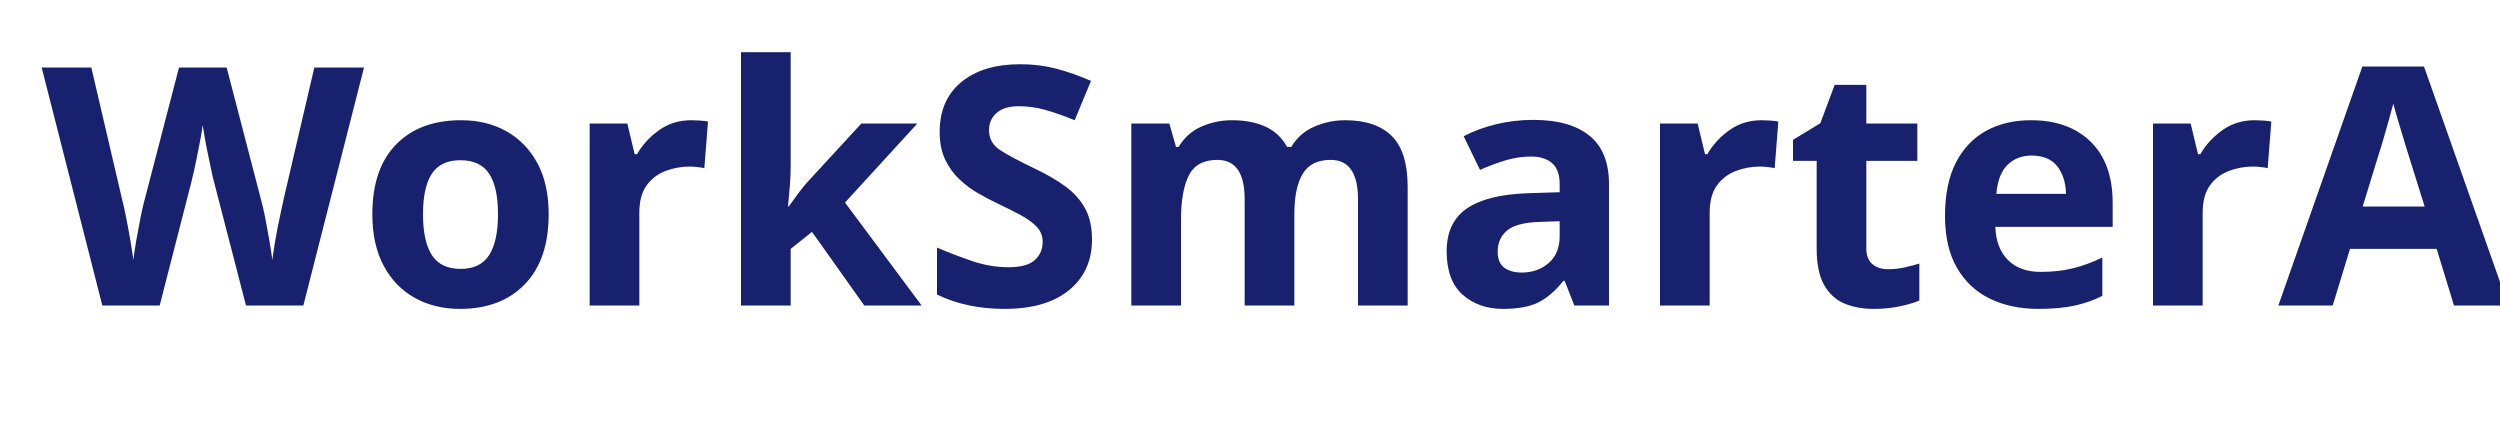
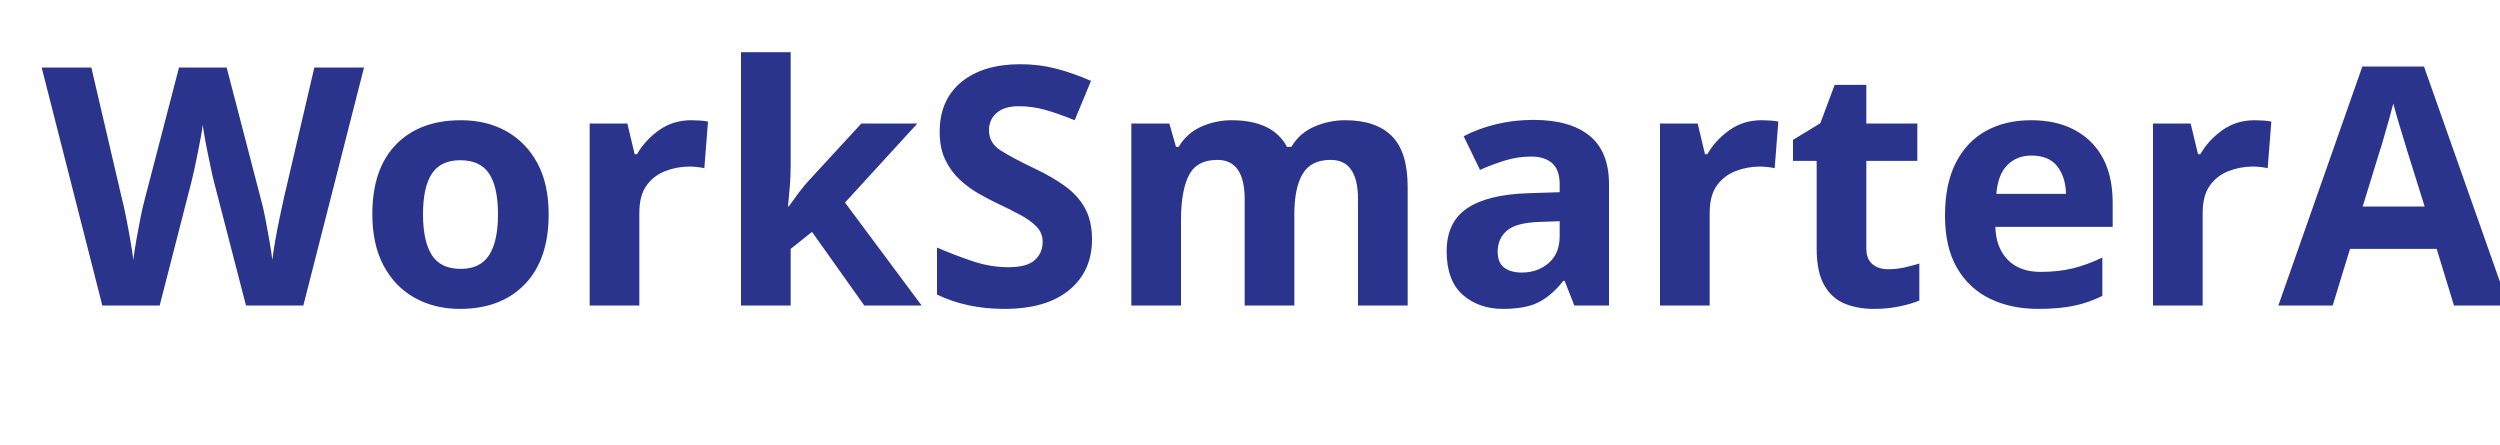
<svg xmlns="http://www.w3.org/2000/svg" viewBox="0 0 9000 1600">
-   <text x="150" y="1100" font-family="Motiva Sans Bold, sans-serif" fill="#18216d" font-size="1200px" font-weight="700">
+   <text x="150" y="1100" font-family="Motiva Sans Bold, sans-serif" fill="#2a348c" font-size="1200px" font-weight="700">
    WorkSmarterAi
  </text>
</svg>
